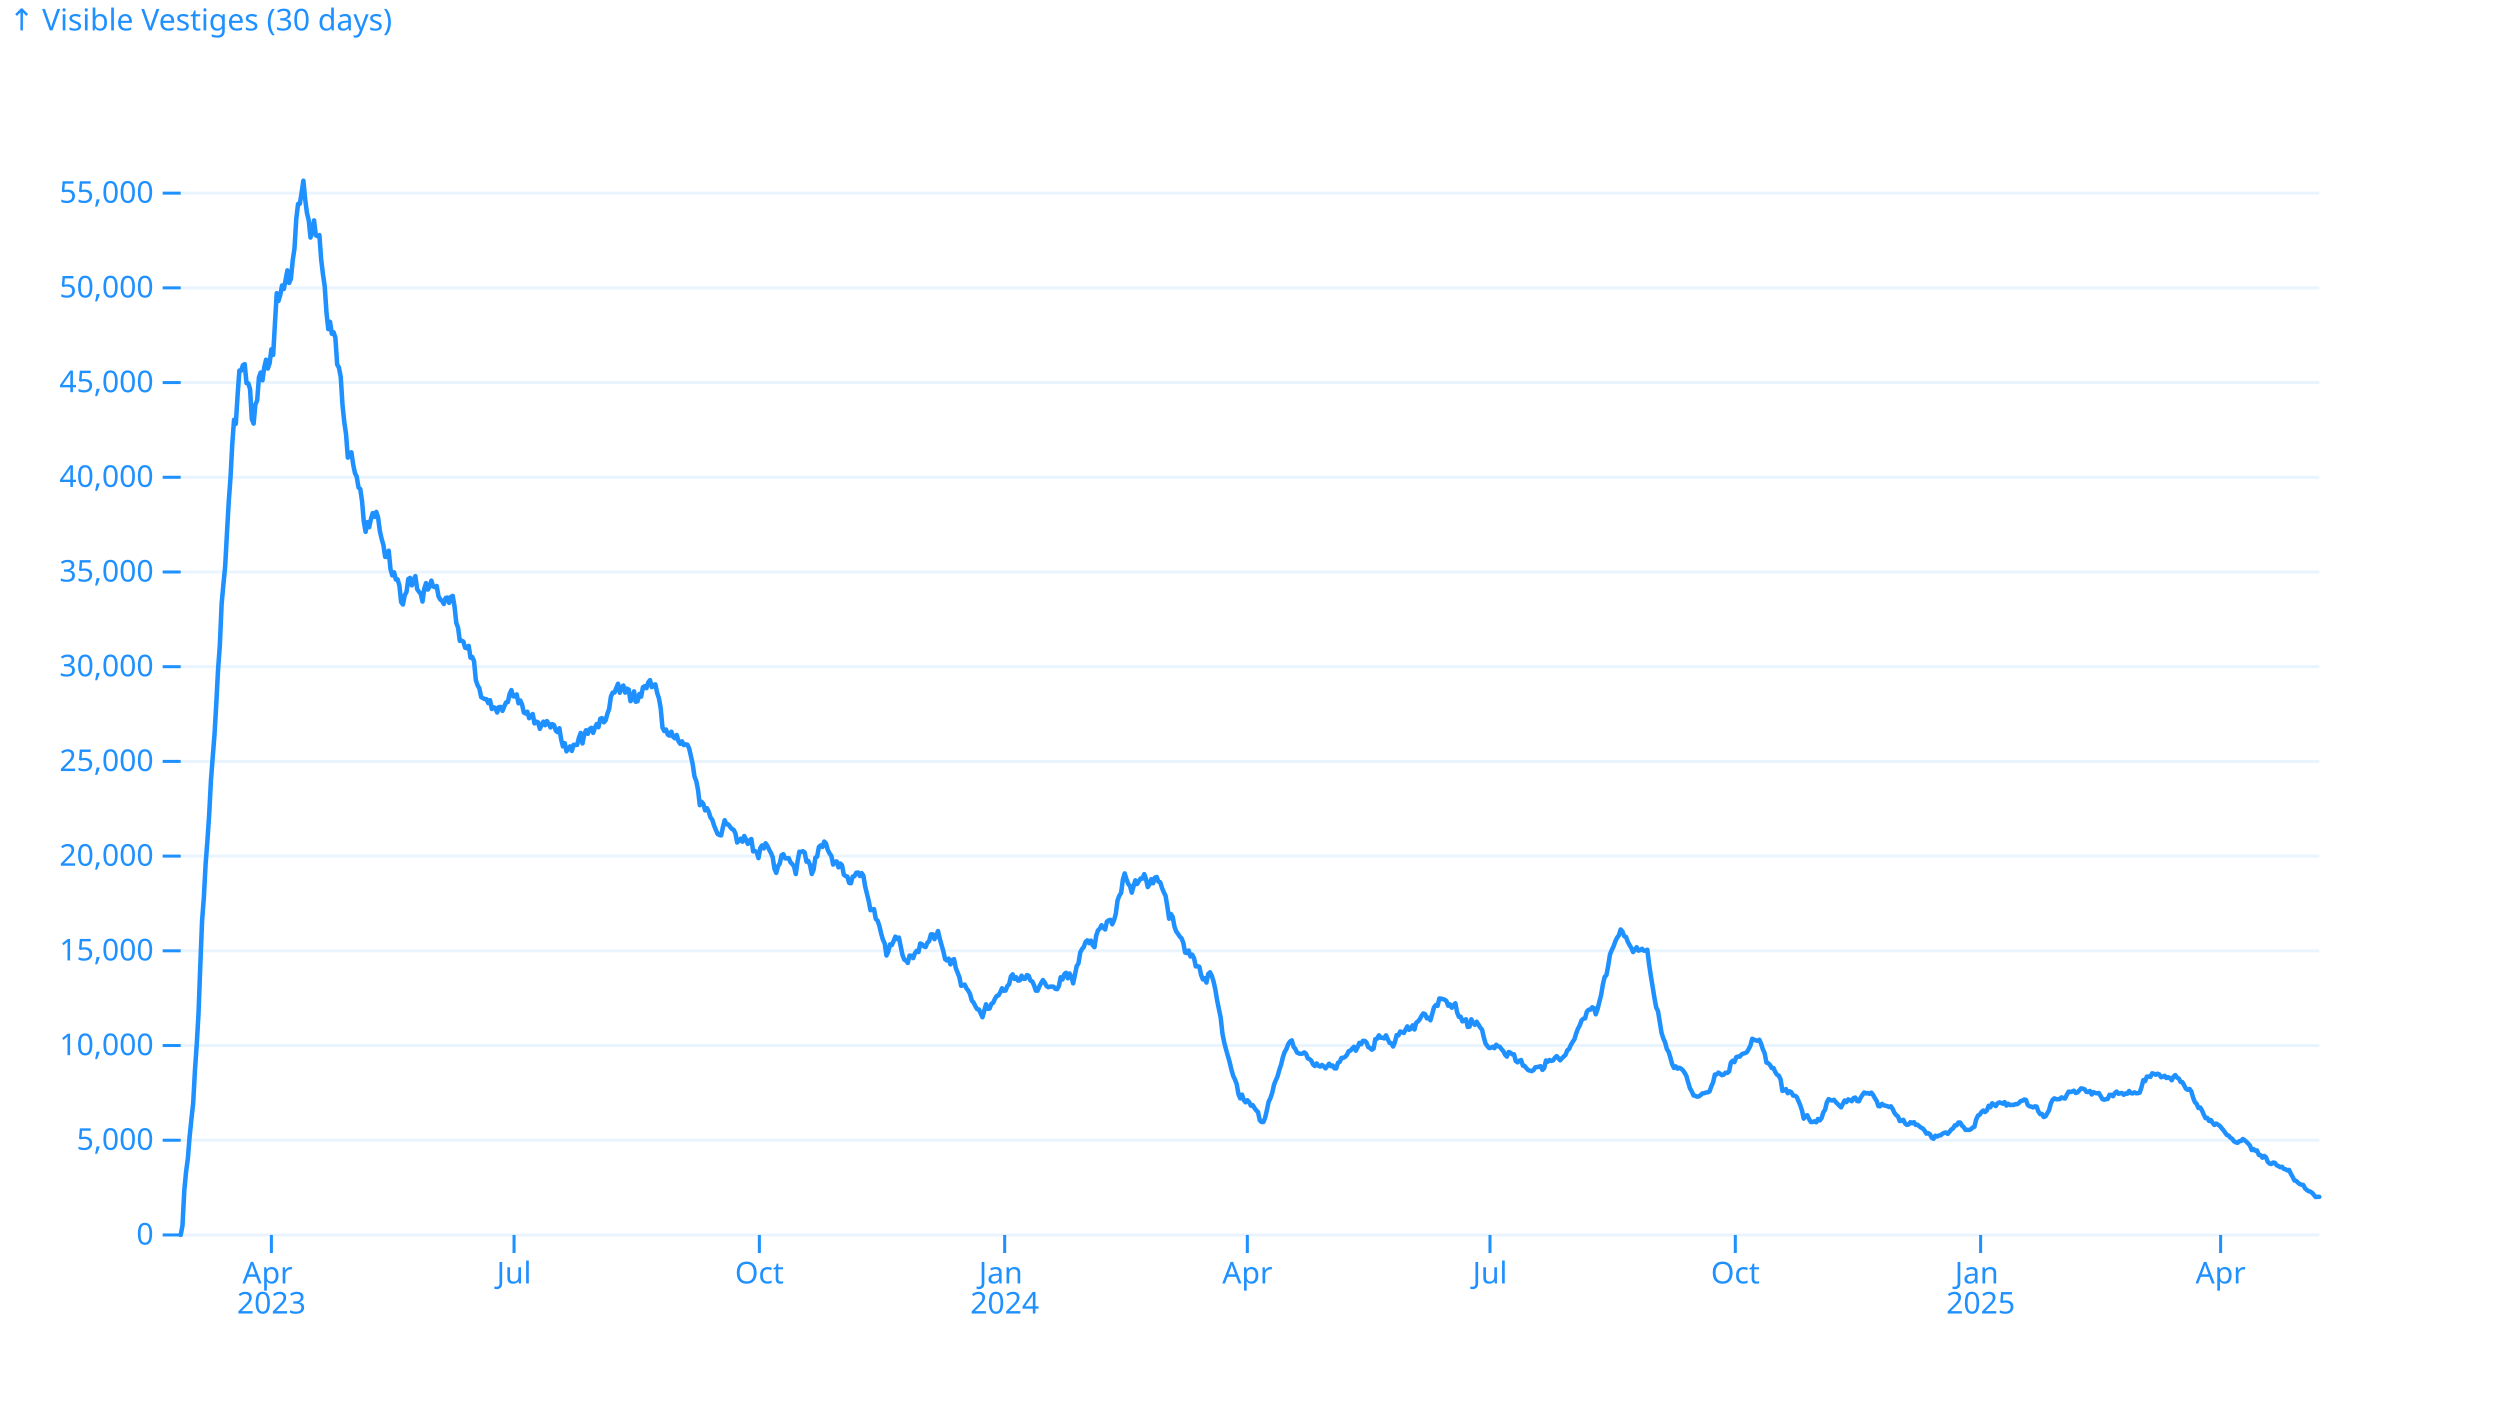
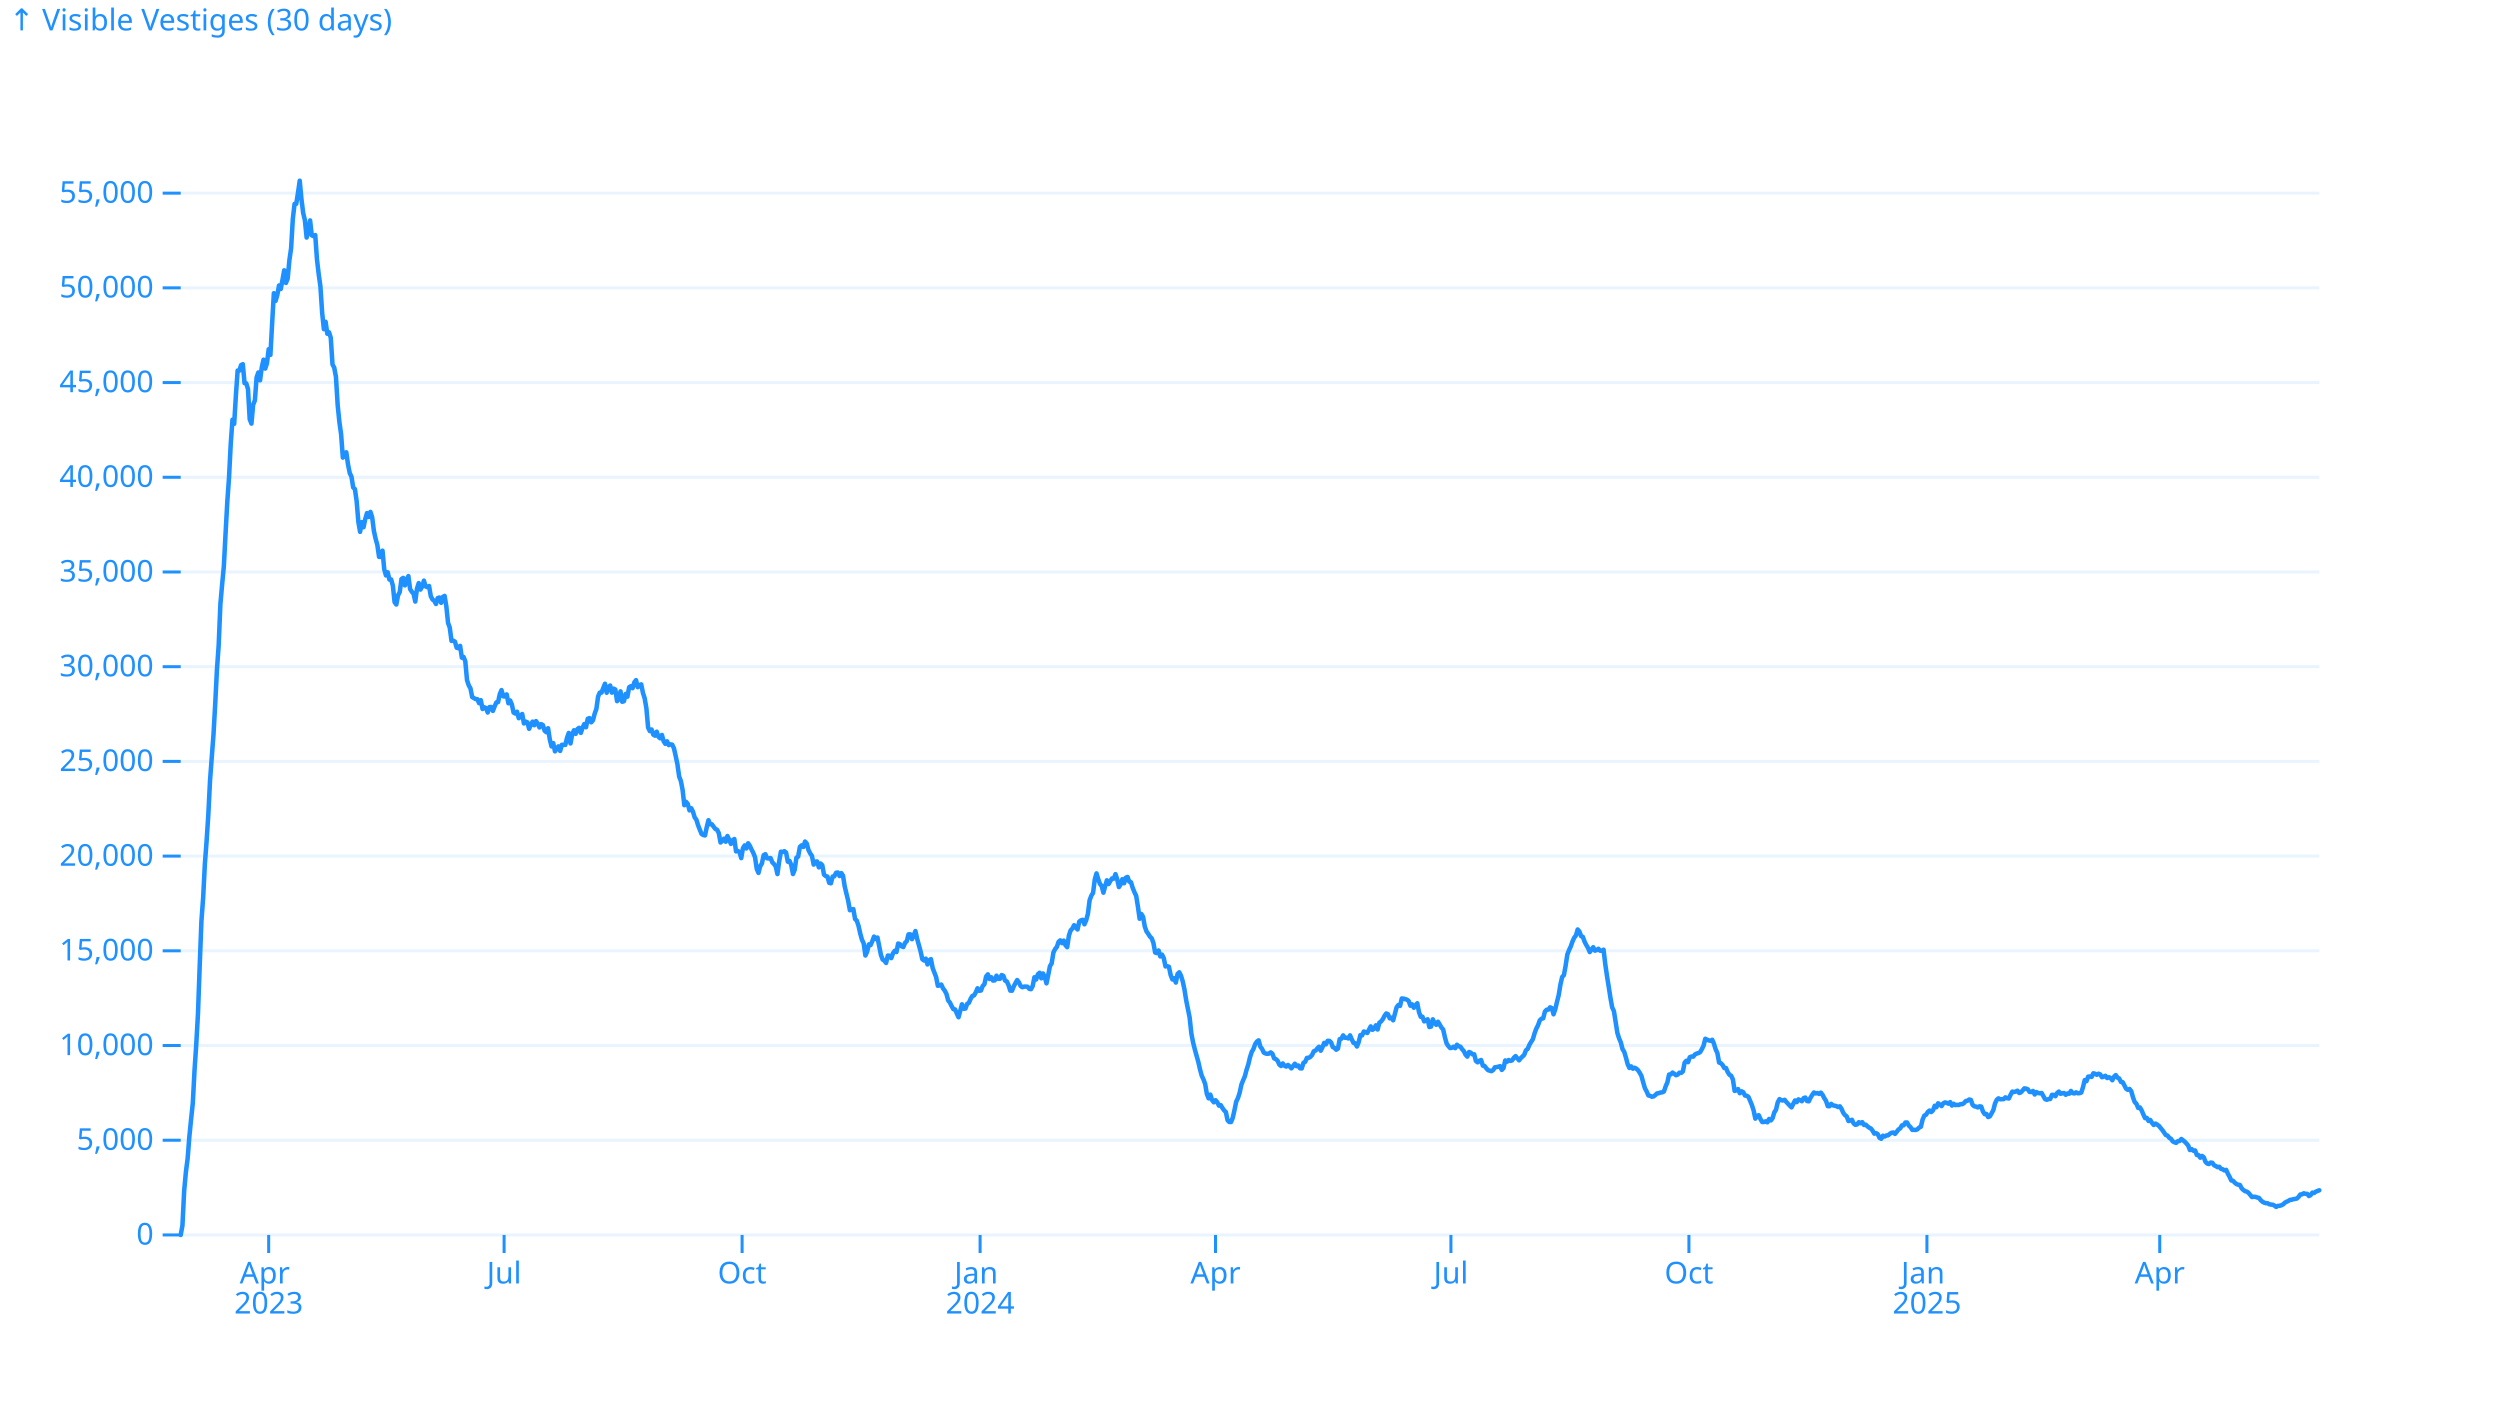
<svg xmlns="http://www.w3.org/2000/svg" class="plot-d6a7b5" fill="currentColor" font-family="system-ui, sans-serif" font-size="10" text-anchor="middle" width="830" height="470" viewBox="0 0 830 470" color="#1e90ff">
  <style>:where(.plot-d6a7b5){--plot-background: white;display:block;height:intrinsic;max-width:100%}:where(.plot-d6a7b5 text),:where(.plot-d6a7b5 tspan){white-space:pre}</style>
  <g aria-label="y-grid" stroke="currentColor" stroke-opacity=".1">
    <line x1="60" x2="770" y1="410" y2="410" />
    <line x1="60" x2="770" y1="378.557" y2="378.557" />
    <line x1="60" x2="770" y1="347.114" y2="347.114" />
    <line x1="60" x2="770" y1="315.671" y2="315.671" />
    <line x1="60" x2="770" y1="284.227" y2="284.227" />
    <line x1="60" x2="770" y1="252.784" y2="252.784" />
    <line x1="60" x2="770" y1="221.341" y2="221.341" />
    <line x1="60" x2="770" y1="189.898" y2="189.898" />
    <line x1="60" x2="770" y1="158.455" y2="158.455" />
    <line x1="60" x2="770" y1="127.012" y2="127.012" />
    <line x1="60" x2="770" y1="95.568" y2="95.568" />
    <line x1="60" x2="770" y1="64.125" y2="64.125" />
  </g>
  <g aria-label="y-axis tick" fill="none" stroke="currentColor">
    <path transform="translate(60,410)" d="M0,0L-6,0" />
    <path transform="translate(60,378.5568)" d="M0,0L-6,0" />
    <path transform="translate(60,347.1137)" d="M0,0L-6,0" />
    <path transform="translate(60,315.6705)" d="M0,0L-6,0" />
    <path transform="translate(60,284.2274)" d="M0,0L-6,0" />
    <path transform="translate(60,252.7842)" d="M0,0L-6,0" />
    <path transform="translate(60,221.3411)" d="M0,0L-6,0" />
    <path transform="translate(60,189.8979)" d="M0,0L-6,0" />
    <path transform="translate(60,158.4548)" d="M0,0L-6,0" />
    <path transform="translate(60,127.0116)" d="M0,0L-6,0" />
    <path transform="translate(60,95.56849)" d="M0,0L-6,0" />
    <path transform="translate(60,64.12534)" d="M0,0L-6,0" />
  </g>
  <g aria-label="y-axis tick label" text-anchor="end" font-variant="tabular-nums">
    <text y=".32em" transform="translate(-9,0) translate(60,410)">0</text>
    <text y=".32em" transform="translate(-9,0) translate(60,378.5568)">5,000</text>
    <text y=".32em" transform="translate(-9,0) translate(60,347.1137)">10,000</text>
    <text y=".32em" transform="translate(-9,0) translate(60,315.6705)">15,000</text>
    <text y=".32em" transform="translate(-9,0) translate(60,284.2274)">20,000</text>
    <text y=".32em" transform="translate(-9,0) translate(60,252.7842)">25,000</text>
    <text y=".32em" transform="translate(-9,0) translate(60,221.3411)">30,000</text>
    <text y=".32em" transform="translate(-9,0) translate(60,189.8979)">35,000</text>
    <text y=".32em" transform="translate(-9,0) translate(60,158.4548)">40,000</text>
    <text y=".32em" transform="translate(-9,0) translate(60,127.0116)">45,000</text>
    <text y=".32em" transform="translate(-9,0) translate(60,95.56849)">50,000</text>
    <text y=".32em" transform="translate(-9,0) translate(60,64.12534)">55,000</text>
  </g>
  <g aria-label="y-axis label" text-anchor="start">
    <text y=".71em" transform="translate(-57,-57) translate(60,60)">↑ Visible Vestiges (30 days)</text>
  </g>
  <g aria-label="x-axis tick" fill="none" stroke="currentColor">
-     <path transform="translate(90.09975,410)" d="M0,0L0,6" />
-     <path transform="translate(170.6608,410)" d="M0,0L0,6" />
-     <path transform="translate(252.1072,410)" d="M0,0L0,6" />
-     <path transform="translate(333.5536,410)" d="M0,0L0,6" />
-     <path transform="translate(414.1147,410)" d="M0,0L0,6" />
-     <path transform="translate(494.6758,410)" d="M0,0L0,6" />
-     <path transform="translate(576.1222,410)" d="M0,0L0,6" />
-     <path transform="translate(657.5686,410)" d="M0,0L0,6" />
-     <path transform="translate(737.2444,410)" d="M0,0L0,6" />
+     <path transform="translate(89.20161,410)" d="M0,0L0,6" />
+     <path transform="translate(167.3589,410)" d="M0,0L0,6" />
+     <path transform="translate(246.375,410)" d="M0,0L0,6" />
+     <path transform="translate(325.3911,410)" d="M0,0L0,6" />
+     <path transform="translate(403.5484,410)" d="M0,0L0,6" />
+     <path transform="translate(481.7056,410)" d="M0,0L0,6" />
+     <path transform="translate(560.7218,410)" d="M0,0L0,6" />
+     <path transform="translate(639.7379,410)" d="M0,0L0,6" />
+     <path transform="translate(717.0363,410)" d="M0,0L0,6" />
  </g>
  <g aria-label="x-axis tick label" font-variant="tabular-nums">
-     <text transform="translate(0,9) translate(90.09975,410)">
+     <text transform="translate(0,9) translate(89.20161,410)">
      <tspan x="0" y=".71em">Apr</tspan>
      <tspan x="0" dy="1em">2023</tspan>
    </text>
-     <text y=".71em" transform="translate(0,9) translate(170.6608,410)">Jul</text>
-     <text y=".71em" transform="translate(0,9) translate(252.1072,410)">Oct</text>
-     <text transform="translate(0,9) translate(333.5536,410)">
+     <text y=".71em" transform="translate(0,9) translate(167.3589,410)">Jul</text>
+     <text y=".71em" transform="translate(0,9) translate(246.375,410)">Oct</text>
+     <text transform="translate(0,9) translate(325.3911,410)">
      <tspan x="0" y=".71em">Jan</tspan>
      <tspan x="0" dy="1em">2024</tspan>
    </text>
-     <text y=".71em" transform="translate(0,9) translate(414.1147,410)">Apr</text>
-     <text y=".71em" transform="translate(0,9) translate(494.6758,410)">Jul</text>
-     <text y=".71em" transform="translate(0,9) translate(576.1222,410)">Oct</text>
-     <text transform="translate(0,9) translate(657.5686,410)">
+     <text y=".71em" transform="translate(0,9) translate(403.5484,410)">Apr</text>
+     <text y=".71em" transform="translate(0,9) translate(481.7056,410)">Jul</text>
+     <text y=".71em" transform="translate(0,9) translate(560.7218,410)">Oct</text>
+     <text transform="translate(0,9) translate(639.7379,410)">
      <tspan x="0" y=".71em">Jan</tspan>
      <tspan x="0" dy="1em">2025</tspan>
    </text>
-     <text y=".71em" transform="translate(0,9) translate(737.2444,410)">Apr</text>
+     <text y=".71em" transform="translate(0,9) translate(717.0363,410)">Apr</text>
  </g>
  <g aria-label="line" fill="none" stroke="currentColor" stroke-width="1.5" stroke-linejoin="round" stroke-linecap="round">
-     <path d="M60,410L60.59,406.843L61.18,395.297L61.771,389.071L62.361,384.657L62.951,377.375L63.541,371.639L64.131,366.263L64.722,355.383L65.312,346.774L65.902,336.555L66.492,320.727L67.082,305.804L67.672,298.056L68.263,286.843L68.853,279.228L69.443,270.499L70.033,259.085L70.623,251.401L71.214,243.867L71.804,233.642L72.394,222.303L72.984,214.273L73.574,200.57L74.165,194.08L74.755,188.024L75.345,177.101L75.935,166.643L76.525,158.593L77.116,147.374L77.706,139.344L78.296,140.702L78.886,131.137L79.476,123.025L80.067,123.05L80.657,121.226L81.247,120.912L81.837,127.194L82.427,127.276L83.017,129.156L83.608,139.168L84.198,140.639L84.788,134.325L85.378,132.936L85.968,125.282L86.559,123.66L87.149,126.257L87.739,121.93L88.329,119.415L88.919,122.364L89.51,120.597L90.1,115.956L90.69,117.837L91.28,107.379L91.87,97.342L92.461,99.895L93.051,97.933L93.641,94.776L94.231,95.952L94.821,92.921L95.411,89.752L96.002,93.94L96.592,92.519L97.182,86.406L97.772,82.45L98.362,72.653L98.953,67.722L99.543,67.653L100.133,64L100.723,60L101.313,66.113L101.904,70.716L102.494,73.112L103.084,78.866L103.674,76.734L104.264,73.181L104.855,78.143L105.445,78.407L106.035,78.042L106.625,86.123L107.215,91.016L107.805,95.097L108.396,103.825L108.986,109.278L109.576,106.831L110.166,110.806L110.756,110.315L111.347,112.145L111.937,121L112.527,122.037L113.117,125.125L113.707,134.464L114.298,140.117L114.888,144.192L115.478,151.933L116.068,150.82L116.658,150.16L117.249,154.179L117.839,157.065L118.429,158.254L119.019,161.825L119.609,162.373L120.2,166.385L120.79,173.277L121.38,176.572L121.97,173.334L122.56,175.05L123.15,172.315L123.741,170.347L124.331,171.629L124.921,169.957L125.511,171.736L126.101,176.245L126.692,178.874L127.282,180.918L127.872,184.88L128.462,184.898L129.052,182.823L129.643,188.98L130.233,191.036L130.823,190.005L131.413,192.407L132.003,192.363L132.594,194.413L133.184,199.916L133.774,200.696L134.364,197.652L134.954,196.545L135.544,192.237L136.135,191.866L136.725,194.35L137.315,192.445L137.905,191.269L138.495,195.589L139.086,196.451L139.676,197.117L140.266,199.714L140.856,195.413L141.446,193.596L142.037,195.74L142.627,194.753L143.217,192.778L143.807,194.69L144.397,194.948L144.988,194.558L145.578,197.96L146.168,199.035L146.758,199.457L147.348,200.519L147.938,198.557L148.529,198.381L149.119,200.142L149.709,198.174L150.299,197.834L150.889,201.249L151.48,206.789L152.07,208.374L152.66,212.77L153.25,212.701L153.84,213.015L154.431,215.04L155.021,215.216L155.611,214.43L156.201,218.348L156.791,218.109L157.382,219.53L157.972,225.806L158.562,227.529L159.152,228.535L159.742,231.434L160.333,231.761L160.923,232.101L161.513,232.126L162.103,233.453L162.693,232.459L163.283,235.384L163.874,234.818L164.464,235.069L165.054,236.547L165.644,234.755L166.234,234.711L166.825,236.025L167.415,234.516L168.005,233.214L168.595,233.107L169.185,230.453L169.776,229.114L170.366,231.177L170.956,231.227L171.546,230.541L172.136,233.484L172.727,232.56L173.317,233.893L173.907,236.572L174.497,236.899L175.087,236.295L175.677,238.44L176.268,237.673L176.858,237.05L177.448,240.169L178.038,239.566L178.628,239.805L179.219,241.974L179.809,240.666L180.399,239.591L180.989,240.767L181.579,239.402L182.17,240.238L182.76,241.515L183.35,240.408L183.94,240.742L184.53,242.609L185.121,243.1L185.711,241.779L186.301,245.483L186.891,247.816L187.481,246.722L188.071,249.451L188.662,248.527L189.252,247.797L189.842,249.313L190.432,247.275L191.022,247.288L191.613,247.307L192.203,244.93L192.793,243.345L193.383,246.823L193.973,243.798L194.564,242.446L195.154,243.641L195.744,242.056L196.334,241.641L196.924,243.32L197.515,241.59L198.105,240.389L198.695,241.433L199.285,238.635L199.875,238.415L200.466,239.805L201.056,239.176L201.646,236.975L202.236,235.365L202.826,231.258L203.416,229.938L204.007,229.938L204.597,228.435L205.187,227.001L205.777,229.994L206.367,228.139L206.958,227.592L207.548,229.957L208.138,228.63L208.728,228.925L209.318,232.78L209.909,232.176L210.499,229.529L211.089,232.988L211.679,232.793L212.269,230.378L212.86,231.296L213.45,228.177L214.04,227.812L214.63,228.472L215.22,226.542L215.81,225.806L216.401,228.139L216.991,227.454L217.581,227.215L218.171,230.032L218.761,231.818L219.352,235.126L219.942,241.546L220.532,242.71L221.122,242.194L221.712,243.892L222.303,244.244L222.893,242.917L223.483,244.634L224.073,245.118L224.663,244.005L225.254,246.087L225.844,246.961L226.434,246.118L227.024,247.37L227.614,247.118L228.204,247.231L228.795,248.464L229.385,251.011L229.975,253.734L230.565,257.796L231.155,259.299L231.746,262.268L232.336,267.324L232.926,266.204L233.516,266.89L234.106,269.047L234.697,268.323L235.287,269.455L235.877,271.38L236.467,272.153L237.057,274.027L237.648,275.48L238.238,276.876L238.828,277.234L239.418,277.354L240.008,274.631L240.599,272.317L241.189,273.662L241.779,273.681L242.369,274.474L242.959,275.216L243.549,275.48L244.14,276.624L244.73,279.706L245.32,279.14L245.91,278.436L246.5,279.448L247.091,277.555L247.681,278.75L248.271,280.165L248.861,278.958L249.451,278.555L250.042,282.662L250.632,282.504L251.222,282.9L251.812,284.894L252.402,281.574L252.993,280.674L253.583,281.687L254.173,279.97L254.763,280.813L255.353,282.07L255.943,283.177L256.534,284.592L257.124,288.466L257.714,289.805L258.304,287.598L258.894,286.649L259.485,283.919L260.075,283.599L260.665,284.951L261.255,285.007L261.845,284.881L262.436,286.271L263.026,286.869L263.616,287.661L264.206,290.183L264.796,285.982L265.387,282.768L265.977,282.85L266.567,282.599L267.157,283.039L267.747,286.076L268.337,285.812L268.928,287.202L269.518,290.17L270.108,288.749L270.698,284.756L271.288,284.397L271.879,281.165L272.469,280.655L273.059,281.196L273.649,279.398L274.239,280.064L274.83,282.215L275.42,283.334L276.01,284.158L276.6,287.045L277.19,286.089L277.781,286.007L278.371,287.963L278.961,286.68L279.551,287.252L280.141,290.384L280.732,290.849L281.322,291.038L281.912,293.107L282.502,293.245L283.092,291.019L283.682,290.906L284.273,289.755L284.863,289.661L285.453,290.843L286.043,289.868L286.633,290.692L287.224,294.295L287.814,296.691L288.404,299.05L288.994,302.188L289.584,301.955L290.175,301.817L290.765,305.099L291.355,305.653L291.945,307.376L292.535,309.916L293.126,311.985L293.716,313.205L294.306,317.224L294.896,315.954L295.486,313.539L296.076,313.778L296.667,312.463L297.257,310.954L297.847,311.753L298.437,311.269L299.027,314.142L299.618,317.041L300.208,318.576L300.798,318.941L301.388,319.695L301.978,317.243L302.569,317.318L303.159,318.098L303.749,316.488L304.339,315.664L304.929,316.079L305.52,313.243L306.11,313.47L306.7,314.199L307.29,314.413L307.88,313.004L308.47,312.457L309.061,310.212L309.651,310.193L310.241,311.803L310.831,310.52L311.421,309.112L312.012,311.696L312.602,313.759L313.192,315.853L313.782,318.456L314.372,318.89L314.963,318.261L315.553,320.192L316.143,318.777L316.733,318.431L317.323,321.399L317.914,322.89L318.504,324.393L319.094,327.286L319.684,327.141L320.274,326.877L320.865,328.147L321.455,328.896L322.045,329.996L322.635,332.159L323.225,332.857L323.815,334.04L324.406,335.04L324.996,335.14L325.586,336.486L326.176,337.725L326.766,335.574L327.357,333.423L327.947,334.914L328.537,334.838L329.127,333.285L329.717,332.939L330.308,331.612L330.898,330.663L331.488,330.468L332.078,329.462L332.668,328.103L333.259,328.946L333.849,328.858L334.439,327.355L335.029,326.764L335.619,324.185L336.209,323.487L336.8,325.028L337.39,324.443L337.98,325.556L338.57,325.475L339.16,323.928L339.751,324.953L340.341,324.971L340.931,323.72L341.521,323.978L342.111,325.563L342.702,325.833L343.292,327.078L343.882,328.889L344.472,328.921L345.062,327.499L345.653,326.393L346.243,325.374L346.833,326.141L347.423,327.361L348.013,327.757L348.603,327.562L349.194,327.537L349.784,327.606L350.374,328.286L350.964,328.411L351.554,327.361L352.145,324.449L352.735,325.204L353.325,323.462L353.915,322.959L354.505,324.795L355.096,323.198L355.686,324.374L356.276,326.468L356.866,323.689L357.456,320.764L358.047,319.865L358.637,316.243L359.227,315.086L359.817,314.4L360.407,312.677L360.998,312.206L361.588,313.124L362.178,312.287L362.768,313.809L363.358,314.463L363.948,310.577L364.539,308.891L365.129,308.3L365.719,307.168L366.309,307.948L366.899,308.583L367.49,305.967L368.08,305.552L368.67,305.376L369.26,306.866L369.85,305.54L370.441,303.401L371.031,298.892L371.621,297.358L372.211,296.446L372.801,291.975L373.392,289.969L373.982,291.893L374.572,293.447L375.162,294.151L375.752,296.371L376.342,294.22L376.933,292.264L377.523,293.497L378.113,292.503L378.703,291.635L379.293,291.717L379.884,290.214L380.474,291.918L381.064,294.503L381.654,293.579L382.244,291.874L382.835,293.239L383.425,291.384L384.015,291.151L384.605,292.692L385.195,292.918L385.786,294.811L386.376,296.214L386.966,297.408L387.556,300.949L388.146,305.024L388.736,303.445L389.327,304.401L389.917,307.615L390.507,309.244L391.097,310.03L391.687,310.96L392.278,311.501L392.868,313.092L393.458,316.237L394.048,316.425L394.638,315.57L395.229,317.538L395.819,316.947L396.409,318.111L396.999,320.846L397.589,320.771L398.18,320.984L398.77,323.72L399.36,325.179L399.95,324.764L400.54,326.21L401.131,323.349L401.721,322.802L402.311,323.965L402.901,325.846L403.491,328.525L404.081,332.122L404.672,334.97L405.262,337.832L405.852,343.158L406.442,346.101L407.032,348.384L407.623,350.472L408.213,352.49L408.803,355.006L409.393,357.113L409.983,358.358L410.574,359.886L411.164,363.244L411.754,364.653L412.344,363.414L412.934,365.225L413.525,365.961L414.115,365.269L414.705,365.898L415.295,367.08L415.885,366.885L416.475,367.841L417.066,368.652L417.656,369.193L418.246,371.941L418.836,372.507L419.426,372.507L420.017,371.117L420.607,368.545L421.197,365.759L421.787,364.571L422.377,362.785L422.968,360.131L423.558,358.666L424.148,357.352L424.738,355.188L425.328,353.427L425.919,351.006L426.509,349.246L427.099,348.252L427.689,346.655L428.279,345.806L428.869,345.391L429.46,347.504L430.05,348.252L430.64,349.459L431.23,349.755L431.82,349.868L432.411,349.793L433.001,349.396L433.591,349.837L434.181,351.384L434.771,351.623L435.362,352.163L435.952,353.446L436.542,353.905L437.132,353.056L437.722,353.843L438.313,354.094L438.903,353.566L439.493,354.05L440.083,354.698L440.673,353.937L441.264,353.151L441.854,353.975L442.444,353.736L443.034,354.679L443.624,354.717L444.214,352.855L444.805,352.522L445.395,351.22L445.985,351.22L446.575,350.881L447.165,350.239L447.756,349.007L448.346,348.812L448.936,348.101L449.526,347.522L450.116,348.843L450.707,347.705L451.297,346.246L451.887,346.711L452.477,345.56L453.067,345.567L453.658,346.07L454.248,347.617L454.838,347.906L455.428,348.51L456.018,348.132L456.608,345.001L457.199,344.844L457.789,343.743L458.379,344.529L458.969,344.535L459.559,344.755L460.15,343.737L460.74,345.057L461.33,346.227L461.92,346.372L462.51,347.441L463.101,346.019L463.691,343.655L464.281,343.756L464.871,342.46L465.461,342.668L466.052,342.951L466.642,341.85L467.232,340.756L467.822,341.9L468.412,341.517L469.002,340.404L469.593,341.794L470.183,339.548L470.773,339.115L471.363,338.385L471.953,337.266L472.544,336.467L473.134,336.719L473.724,338.09L474.314,337.882L474.904,338.737L475.495,336.605L476.085,334.442L476.675,333.681L477.265,333.952L477.855,331.505L478.446,331.537L479.036,331.719L479.626,331.883L480.216,332.329L480.806,333.901L481.397,333.449L481.987,334.568L482.577,333.706L483.167,333.084L483.757,336.065L484.347,337.586L484.938,337.549L485.528,339.102L486.118,338.75L486.708,338.398L487.298,340.97L487.889,340.825L488.479,338.417L489.069,339.63L489.659,340.24L490.249,339.215L490.84,340.14L491.43,341.139L492.02,341.781L492.61,344.334L493.2,346.441L493.791,347.277L494.381,347.938L494.971,347.887L495.561,347.516L496.151,347.982L496.741,346.856L497.332,347.378L497.922,347.504L498.512,348.34L499.102,348.975L499.692,350.17L500.283,350.793L500.873,349.264L501.463,349.497L502.053,350.032L502.643,350.032L503.234,352.258L503.824,352.692L504.414,352.163L505.004,351.931L505.594,353.786L506.185,353.912L506.775,354.654L507.365,355.283L507.955,355.459L508.545,355.622L509.135,355.251L509.726,354.333L510.316,354.283L510.906,354.138L511.496,353.975L512.086,355.213L512.677,354.591L513.267,352.069L513.857,352.503L514.447,351.918L515.037,352.226L515.628,352.038L516.218,351.164L516.808,350.635L517.398,351.365L517.988,352.031L518.579,351.302L519.169,350.761L519.759,350.201L520.349,348.68L520.939,348.258L521.53,346.894L522.12,345.913L522.71,345.032L523.3,343.045L523.89,341.511L524.48,340.404L525.071,338.781L525.661,338.215L526.251,338.083L526.841,335.844L527.431,335.241L528.022,335.178L528.612,334.43L529.202,334.7L529.792,336.744L530.382,335.071L530.973,332.618L531.563,330.361L532.153,326.864L532.743,324.349L533.333,323.751L533.924,320.639L534.514,316.884L535.104,315.425L535.694,314.205L536.284,312.545L536.874,311.306L537.465,310.558L538.055,308.583L538.645,309.275L539.235,310.809L539.825,311.048L540.416,312.639L541.006,313.753L541.596,314.727L542.186,316.086L542.776,315.268L543.367,314.476L543.957,315.62L544.547,315.425L545.137,314.991L545.727,315.62L546.318,315.639L546.908,315.3L547.498,320.142L548.088,324.041L548.678,327.613L549.268,331.298L549.859,334.461L550.449,335.681L551.039,339.278L551.629,342.907L552.219,344.73L552.81,346.057L553.4,348.321L553.99,349.22L554.58,351.17L555.17,353.346L555.761,354.566L556.351,354.037L556.941,354.798L557.531,354.509L558.121,354.792L558.712,355.314L559.302,356.188L559.892,357.251L560.482,359.402L561.072,361.313L561.663,362.364L562.253,363.678L562.843,363.829L563.433,364.106L564.023,364.011L564.613,363.571L565.204,363.005L565.794,362.948L566.384,362.716L566.974,362.659L567.564,362.37L568.155,360.691L568.745,359.364L569.335,356.748L569.925,356.698L570.515,356.1L571.106,356.49L571.696,356.974L572.286,356.767L572.876,356.132L573.466,356.207L574.057,355.704L574.647,352.799L575.237,352.17L575.827,352.635L576.417,350.994L577.007,350.761L577.598,350.811L578.188,350.069L578.778,349.786L579.368,349.623L579.958,349.321L580.549,348.315L581.139,347.139L581.729,344.875L582.319,345.158L582.909,345.409L583.5,345.548L584.09,345.202L584.68,346.504L585.27,348.39L585.86,349.629L586.451,352.767L587.041,352.968L587.631,353.56L588.221,354.585L588.811,354.585L589.401,355.943L589.992,356.823L590.582,357.138L591.172,358.402L591.762,362.181L592.352,362.005L592.943,361.571L593.533,362.942L594.123,362.313L594.713,362.603L595.303,363.716L595.894,363.785L596.484,364.156L597.074,365.489L597.664,366.873L598.254,368.659L598.845,371.382L599.435,370.463L600.025,370.268L600.615,371.545L601.205,372.507L601.796,372.507L602.386,372.275L602.976,372.608L603.566,371.495L604.156,371.985L604.746,371.243L605.337,369.319L605.927,368.426L606.517,365.973L607.107,364.911L607.697,365.25L608.288,365.37L608.878,365.137L609.468,365.873L610.058,366.476L610.648,367.074L611.239,367.64L611.829,366.476L612.419,365.357L613.009,365.904L613.599,364.992L614.19,365.244L614.78,365.602L615.37,364.584L615.96,364.389L616.55,365.539L617.14,365.634L617.731,364.439L618.321,363.496L618.911,362.703L619.501,363.018L620.091,362.892L620.682,363.175L621.272,362.754L621.862,363.496L622.452,364.602L623.042,365.489L623.633,367.237L624.223,367.269L624.813,366.483L625.403,366.986L625.993,367.086L626.584,367.244L627.174,367.539L627.764,367.3L628.354,368.155L628.944,369.47L629.534,370.224L630.125,370.652L630.715,372.18L631.305,372.061L631.895,371.771L632.485,372.979L633.076,373.45L633.666,373.312L634.256,372.57L634.846,372.922L635.436,372.551L636.027,373.488L636.617,373.394L637.207,373.928L637.797,374.387L638.387,374.658L638.978,375.394L639.568,376.375L640.158,376.199L640.748,376.544L641.338,377.746L641.929,378.073L642.519,377.06L643.109,377.331L643.699,376.972L644.289,376.922L644.879,376.419L645.47,376.085L646.06,375.979L646.65,376.45L647.24,375.74L647.83,374.991L648.421,374.626L649.011,373.627L649.601,373.595L650.191,372.671L650.781,372.671L651.372,373.702L651.962,374.224L652.552,375.117L653.142,375.092L653.732,375.167L654.323,374.922L654.913,374.356L655.503,374.079L656.093,371.677L656.683,370.375L657.273,370.099L657.864,369.181L658.454,368.703L659.044,369.199L659.634,368.652L660.224,367.124L660.815,367.596L661.405,366.288L661.995,366.709L662.585,367.218L663.175,366.288L663.766,365.998L664.356,366.156L664.946,366.42L665.536,365.904L666.126,367.049L666.717,366.458L667.307,366.885L667.897,366.803L668.487,366.866L669.077,366.564L669.667,366.59L670.258,366.219L670.848,365.565L671.438,365.439L672.028,365.036L672.618,365.181L673.209,366.841L673.799,367.3L674.389,367.388L674.979,367.671L675.569,367.3L676.16,367.388L676.75,369.036L677.34,369.904L677.93,369.828L678.52,370.86L679.111,370.614L679.701,369.602L680.291,368.558L680.881,366.319L681.471,365.124L682.062,364.653L682.652,364.967L683.242,364.923L683.832,364.911L684.422,364.319L685.012,364.602L685.603,364.697L686.193,363.47L686.783,362.42L687.373,362.533L687.963,362.395L688.554,362.118L689.144,362.873L689.734,362.672L690.324,362.024L690.914,361.339L691.505,361.433L692.095,361.653L692.685,362.508L693.275,362.546L693.865,362.206L694.456,363.37L695.046,362.577L695.636,362.892L696.226,362.986L696.816,362.873L697.406,363.873L697.997,364.898L698.587,365.118L699.177,364.904L699.767,364.854L700.357,363.489L700.948,363.489L701.538,363.942L702.128,362.879L702.718,362.408L703.308,363.143L703.899,362.961L704.489,362.886L705.079,363.47L705.669,363.03L706.259,363.118L706.85,362.206L707.44,362.898L708.03,363.03L708.62,362.653L709.21,362.98L709.8,362.93L710.391,362.728L710.981,360.93L711.571,358.59L712.161,358.955L712.751,357.446L713.342,357.408L713.932,357.521L714.522,356.333L715.112,356.49L715.702,356.823L716.293,356.477L716.883,356.716L717.473,357.635L718.063,357.458L718.653,357.163L719.244,357.911L719.834,357.622L720.424,357.936L721.014,358.641L721.604,357.452L722.195,356.93L722.785,357.792L723.375,358.062L723.965,359.2L724.555,359.288L725.145,360.351L725.736,361.471L726.326,361.829L726.916,361.534L727.506,362.307L728.096,364.357L728.687,365.892L729.277,366.47L729.867,367.841L730.457,367.678L731.047,368.646L731.638,370.011L732.228,371.218L732.818,371.149L733.408,372.155L733.998,371.834L734.589,372.784L735.179,373.488L735.769,373.023L736.359,373.369L736.949,373.777L737.539,374.501L738.13,375.174L738.72,375.985L739.31,376.809L739.9,377.004L740.49,377.733L741.081,378.085L741.671,378.922L742.261,379.236L742.851,379.431L743.441,378.871L744.032,378.808L744.622,378.148L745.212,378.576L745.802,379.054L746.392,379.657L746.983,380.33L747.573,381.814L748.163,381.494L748.753,382.047L749.343,381.946L749.933,383.443L750.524,383.512L751.114,384.355L751.704,383.77L752.294,384.179L752.884,385.701L753.475,386.292L754.065,386.455L754.655,385.965L755.245,386.059L755.835,386.87L756.426,387.128L757.016,387.506L757.606,387.367L758.196,388.046L758.786,388.204L759.377,388.581L759.967,388.399L760.557,389.669L761.147,390.713L761.737,391.92L762.328,392.04L762.918,392.643L763.508,393.121L764.098,393.323L764.688,393.417L765.278,394.524L765.869,395.077L766.459,395.467L767.049,395.624L767.639,396.027L768.229,396.731L768.82,397.423L769.41,397.322L770,397.366" />
+     <path d="M60,410L60.573,406.843L61.145,395.297L61.718,389.071L62.29,384.657L62.863,377.375L63.435,371.639L64.008,366.263L64.581,355.383L65.153,346.774L65.726,336.555L66.298,320.727L66.871,305.804L67.444,298.056L68.016,286.843L68.589,279.228L69.161,270.499L69.734,259.085L70.306,251.401L70.879,243.867L71.452,233.642L72.024,222.303L72.597,214.273L73.169,200.57L73.742,194.08L74.315,188.024L74.887,177.101L75.46,166.643L76.032,158.593L76.605,147.374L77.177,139.344L77.75,140.702L78.323,131.137L78.895,123.025L79.468,123.05L80.04,121.226L80.613,120.912L81.185,127.194L81.758,127.276L82.331,129.156L82.903,139.168L83.476,140.639L84.048,134.325L84.621,132.936L85.194,125.282L85.766,123.66L86.339,126.257L86.911,121.93L87.484,119.415L88.056,122.364L88.629,120.597L89.202,115.956L89.774,117.837L90.347,107.379L90.919,97.342L91.492,99.895L92.065,97.933L92.637,94.776L93.21,95.952L93.782,92.921L94.355,89.752L94.927,93.94L95.5,92.519L96.073,86.406L96.645,82.45L97.218,72.653L97.79,67.722L98.363,67.653L98.935,64L99.508,60L100.081,66.113L100.653,70.716L101.226,73.112L101.798,78.866L102.371,76.734L102.944,73.181L103.516,78.143L104.089,78.407L104.661,78.042L105.234,86.123L105.806,91.016L106.379,95.097L106.952,103.825L107.524,109.278L108.097,106.831L108.669,110.806L109.242,110.315L109.815,112.145L110.387,121L110.96,122.037L111.532,125.125L112.105,134.464L112.677,140.117L113.25,144.192L113.823,151.933L114.395,150.82L114.968,150.16L115.54,154.179L116.113,157.065L116.685,158.254L117.258,161.825L117.831,162.373L118.403,166.385L118.976,173.277L119.548,176.572L120.121,173.334L120.694,175.05L121.266,172.315L121.839,170.347L122.411,171.629L122.984,169.957L123.556,171.736L124.129,176.245L124.702,178.874L125.274,180.918L125.847,184.88L126.419,184.898L126.992,182.823L127.565,188.98L128.137,191.036L128.71,190.005L129.282,192.407L129.855,192.363L130.427,194.413L131,199.916L131.573,200.696L132.145,197.652L132.718,196.545L133.29,192.237L133.863,191.866L134.435,194.35L135.008,192.445L135.581,191.269L136.153,195.589L136.726,196.451L137.298,197.117L137.871,199.714L138.444,195.413L139.016,193.596L139.589,195.74L140.161,194.753L140.734,192.778L141.306,194.69L141.879,194.948L142.452,194.558L143.024,197.96L143.597,199.035L144.169,199.457L144.742,200.519L145.315,198.557L145.887,198.381L146.46,200.142L147.032,198.174L147.605,197.834L148.177,201.249L148.75,206.789L149.323,208.374L149.895,212.77L150.468,212.701L151.04,213.015L151.613,215.04L152.185,215.216L152.758,214.43L153.331,218.348L153.903,218.109L154.476,219.53L155.048,225.806L155.621,227.529L156.194,228.535L156.766,231.434L157.339,231.761L157.911,232.101L158.484,232.126L159.056,233.453L159.629,232.459L160.202,235.384L160.774,234.818L161.347,235.069L161.919,236.547L162.492,234.755L163.065,234.711L163.637,236.025L164.21,234.516L164.782,233.214L165.355,233.107L165.927,230.453L166.5,229.114L167.073,231.177L167.645,231.227L168.218,230.541L168.79,233.484L169.363,232.56L169.935,233.893L170.508,236.572L171.081,236.899L171.653,236.295L172.226,238.44L172.798,237.673L173.371,237.05L173.944,240.169L174.516,239.566L175.089,239.805L175.661,241.974L176.234,240.666L176.806,239.591L177.379,240.767L177.952,239.402L178.524,240.238L179.097,241.515L179.669,240.408L180.242,240.742L180.815,242.609L181.387,243.1L181.96,241.779L182.532,245.483L183.105,247.816L183.677,246.722L184.25,249.451L184.823,248.527L185.395,247.797L185.968,249.313L186.54,247.275L187.113,247.288L187.685,247.307L188.258,244.93L188.831,243.345L189.403,246.823L189.976,243.798L190.548,242.446L191.121,243.641L191.694,242.056L192.266,241.641L192.839,243.32L193.411,241.59L193.984,240.389L194.556,241.433L195.129,238.635L195.702,238.415L196.274,239.805L196.847,239.176L197.419,236.975L197.992,235.365L198.565,231.258L199.137,229.938L199.71,229.938L200.282,228.435L200.855,227.001L201.427,229.994L202,228.139L202.573,227.592L203.145,229.957L203.718,228.63L204.29,228.925L204.863,232.78L205.435,232.176L206.008,229.529L206.581,232.988L207.153,232.793L207.726,230.378L208.298,231.296L208.871,228.177L209.444,227.812L210.016,228.472L210.589,226.542L211.161,225.806L211.734,228.139L212.306,227.454L212.879,227.215L213.452,230.032L214.024,231.818L214.597,235.126L215.169,241.546L215.742,242.71L216.315,242.194L216.887,243.892L217.46,244.244L218.032,242.917L218.605,244.634L219.177,245.118L219.75,244.005L220.323,246.087L220.895,246.961L221.468,246.118L222.04,247.37L222.613,247.118L223.185,247.231L223.758,248.464L224.331,251.011L224.903,253.734L225.476,257.796L226.048,259.299L226.621,262.268L227.194,267.324L227.766,266.204L228.339,266.89L228.911,269.047L229.484,268.323L230.056,269.455L230.629,271.38L231.202,272.153L231.774,274.027L232.347,275.48L232.919,276.876L233.492,277.234L234.065,277.354L234.637,274.631L235.21,272.317L235.782,273.662L236.355,273.681L236.927,274.474L237.5,275.216L238.073,275.48L238.645,276.624L239.218,279.706L239.79,279.14L240.363,278.436L240.935,279.448L241.508,277.555L242.081,278.75L242.653,280.165L243.226,278.958L243.798,278.555L244.371,282.662L244.944,282.504L245.516,282.9L246.089,284.894L246.661,281.574L247.234,280.674L247.806,281.687L248.379,279.97L248.952,280.813L249.524,282.07L250.097,283.177L250.669,284.592L251.242,288.466L251.815,289.805L252.387,287.598L252.96,286.649L253.532,283.919L254.105,283.599L254.677,284.951L255.25,285.007L255.823,284.881L256.395,286.271L256.968,286.869L257.54,287.661L258.113,290.183L258.685,285.982L259.258,282.768L259.831,282.85L260.403,282.599L260.976,283.039L261.548,286.076L262.121,285.812L262.694,287.202L263.266,290.17L263.839,288.749L264.411,284.756L264.984,284.397L265.556,281.165L266.129,280.655L266.702,281.196L267.274,279.398L267.847,280.064L268.419,282.215L268.992,283.334L269.565,284.158L270.137,287.045L270.71,286.089L271.282,286.007L271.855,287.963L272.427,286.68L273,287.252L273.573,290.384L274.145,290.849L274.718,291.038L275.29,293.107L275.863,293.245L276.435,291.019L277.008,290.906L277.581,289.755L278.153,289.661L278.726,290.843L279.298,289.868L279.871,290.692L280.444,294.295L281.016,296.691L281.589,299.05L282.161,302.188L282.734,301.955L283.306,301.817L283.879,305.099L284.452,305.653L285.024,307.376L285.597,309.916L286.169,311.985L286.742,313.205L287.315,317.224L287.887,315.954L288.46,313.539L289.032,313.778L289.605,312.463L290.177,310.954L290.75,311.753L291.323,311.269L291.895,314.142L292.468,317.041L293.04,318.576L293.613,318.941L294.185,319.695L294.758,317.243L295.331,317.318L295.903,318.098L296.476,316.488L297.048,315.664L297.621,316.079L298.194,313.243L298.766,313.47L299.339,314.199L299.911,314.413L300.484,313.004L301.056,312.457L301.629,310.212L302.202,310.193L302.774,311.803L303.347,310.52L303.919,309.112L304.492,311.696L305.065,313.759L305.637,315.853L306.21,318.456L306.782,318.89L307.355,318.261L307.927,320.192L308.5,318.777L309.073,318.431L309.645,321.399L310.218,322.89L310.79,324.393L311.363,327.286L311.935,327.141L312.508,326.877L313.081,328.147L313.653,328.896L314.226,329.996L314.798,332.159L315.371,332.857L315.944,334.04L316.516,335.04L317.089,335.14L317.661,336.486L318.234,337.725L318.806,335.574L319.379,333.423L319.952,334.914L320.524,334.838L321.097,333.285L321.669,332.939L322.242,331.612L322.815,330.663L323.387,330.468L323.96,329.462L324.532,328.103L325.105,328.946L325.677,328.858L326.25,327.355L326.823,326.764L327.395,324.185L327.968,323.487L328.54,325.028L329.113,324.443L329.685,325.556L330.258,325.475L330.831,323.928L331.403,324.953L331.976,324.971L332.548,323.72L333.121,323.978L333.694,325.563L334.266,325.833L334.839,327.078L335.411,328.889L335.984,328.921L336.556,327.499L337.129,326.393L337.702,325.374L338.274,326.141L338.847,327.361L339.419,327.757L339.992,327.562L340.565,327.537L341.137,327.606L341.71,328.286L342.282,328.411L342.855,327.361L343.427,324.449L344,325.204L344.573,323.462L345.145,322.959L345.718,324.795L346.29,323.198L346.863,324.374L347.435,326.468L348.008,323.689L348.581,320.764L349.153,319.865L349.726,316.243L350.298,315.086L350.871,314.4L351.444,312.677L352.016,312.206L352.589,313.124L353.161,312.287L353.734,313.809L354.306,314.463L354.879,310.577L355.452,308.891L356.024,308.3L356.597,307.168L357.169,307.948L357.742,308.583L358.315,305.967L358.887,305.552L359.46,305.376L360.032,306.866L360.605,305.54L361.177,303.401L361.75,298.892L362.323,297.358L362.895,296.446L363.468,291.975L364.04,289.969L364.613,291.893L365.185,293.447L365.758,294.151L366.331,296.371L366.903,294.22L367.476,292.264L368.048,293.497L368.621,292.503L369.194,291.635L369.766,291.717L370.339,290.214L370.911,291.918L371.484,294.503L372.056,293.579L372.629,291.874L373.202,293.239L373.774,291.384L374.347,291.151L374.919,292.692L375.492,292.918L376.065,294.811L376.637,296.214L377.21,297.408L377.782,300.949L378.355,305.024L378.927,303.445L379.5,304.401L380.073,307.615L380.645,309.244L381.218,310.03L381.79,310.96L382.363,311.501L382.935,313.092L383.508,316.237L384.081,316.425L384.653,315.57L385.226,317.538L385.798,316.947L386.371,318.111L386.944,320.846L387.516,320.771L388.089,320.984L388.661,323.72L389.234,325.179L389.806,324.764L390.379,326.21L390.952,323.349L391.524,322.802L392.097,323.965L392.669,325.846L393.242,328.525L393.815,332.122L394.387,334.97L394.96,337.832L395.532,343.158L396.105,346.101L396.677,348.384L397.25,350.472L397.823,352.49L398.395,355.006L398.968,357.113L399.54,358.358L400.113,359.886L400.685,363.244L401.258,364.653L401.831,363.414L402.403,365.225L402.976,365.961L403.548,365.269L404.121,365.898L404.694,367.08L405.266,366.885L405.839,367.841L406.411,368.652L406.984,369.193L407.556,371.941L408.129,372.507L408.702,372.507L409.274,371.117L409.847,368.545L410.419,365.759L410.992,364.571L411.565,362.785L412.137,360.131L412.71,358.666L413.282,357.352L413.855,355.188L414.427,353.427L415,351.006L415.573,349.246L416.145,348.252L416.718,346.655L417.29,345.806L417.863,345.391L418.435,347.504L419.008,348.252L419.581,349.459L420.153,349.755L420.726,349.868L421.298,349.793L421.871,349.396L422.444,349.837L423.016,351.384L423.589,351.623L424.161,352.163L424.734,353.446L425.306,353.905L425.879,353.056L426.452,353.843L427.024,354.094L427.597,353.566L428.169,354.05L428.742,354.698L429.315,353.937L429.887,353.151L430.46,353.975L431.032,353.736L431.605,354.679L432.177,354.717L432.75,352.855L433.323,352.522L433.895,351.22L434.468,351.22L435.04,350.881L435.613,350.239L436.185,349.007L436.758,348.812L437.331,348.101L437.903,347.522L438.476,348.843L439.048,347.705L439.621,346.246L440.194,346.711L440.766,345.56L441.339,345.567L441.911,346.07L442.484,347.617L443.056,347.906L443.629,348.51L444.202,348.132L444.774,345.001L445.347,344.844L445.919,343.743L446.492,344.529L447.065,344.535L447.637,344.755L448.21,343.737L448.782,345.057L449.355,346.227L449.927,346.372L450.5,347.441L451.073,346.019L451.645,343.655L452.218,343.756L452.79,342.46L453.363,342.668L453.935,342.951L454.508,341.85L455.081,340.756L455.653,341.9L456.226,341.517L456.798,340.404L457.371,341.794L457.944,339.548L458.516,339.115L459.089,338.385L459.661,337.266L460.234,336.467L460.806,336.719L461.379,338.09L461.952,337.882L462.524,338.737L463.097,336.605L463.669,334.442L464.242,333.681L464.815,333.952L465.387,331.505L465.96,331.537L466.532,331.719L467.105,331.883L467.677,332.329L468.25,333.901L468.823,333.449L469.395,334.568L469.968,333.706L470.54,333.084L471.113,336.065L471.685,337.586L472.258,337.549L472.831,339.102L473.403,338.75L473.976,338.398L474.548,340.97L475.121,340.825L475.694,338.417L476.266,339.63L476.839,340.24L477.411,339.215L477.984,340.14L478.556,341.139L479.129,341.781L479.702,344.334L480.274,346.441L480.847,347.277L481.419,347.938L481.992,347.887L482.565,347.516L483.137,347.982L483.71,346.856L484.282,347.378L484.855,347.504L485.427,348.34L486,348.975L486.573,350.17L487.145,350.793L487.718,349.264L488.29,349.497L488.863,350.032L489.435,350.032L490.008,352.258L490.581,352.692L491.153,352.163L491.726,351.931L492.298,353.786L492.871,353.912L493.444,354.654L494.016,355.283L494.589,355.459L495.161,355.622L495.734,355.251L496.306,354.333L496.879,354.283L497.452,354.138L498.024,353.975L498.597,355.213L499.169,354.591L499.742,352.069L500.315,352.503L500.887,351.918L501.46,352.226L502.032,352.038L502.605,351.164L503.177,350.635L503.75,351.365L504.323,352.031L504.895,351.302L505.468,350.761L506.04,350.201L506.613,348.68L507.185,348.258L507.758,346.894L508.331,345.913L508.903,345.032L509.476,343.045L510.048,341.511L510.621,340.404L511.194,338.781L511.766,338.215L512.339,338.083L512.911,335.844L513.484,335.241L514.056,335.178L514.629,334.43L515.202,334.7L515.774,336.744L516.347,335.071L516.919,332.618L517.492,330.361L518.065,326.864L518.637,324.349L519.21,323.751L519.782,320.639L520.355,316.884L520.927,315.425L521.5,314.205L522.073,312.545L522.645,311.306L523.218,310.558L523.79,308.583L524.363,309.275L524.935,310.809L525.508,311.048L526.081,312.639L526.653,313.753L527.226,314.727L527.798,316.086L528.371,315.268L528.944,314.476L529.516,315.62L530.089,315.425L530.661,314.991L531.234,315.62L531.806,315.639L532.379,315.3L532.952,320.142L533.524,324.041L534.097,327.613L534.669,331.298L535.242,334.461L535.815,335.681L536.387,339.278L536.96,342.907L537.532,344.73L538.105,346.057L538.677,348.321L539.25,349.22L539.823,351.17L540.395,353.346L540.968,354.566L541.54,354.037L542.113,354.798L542.685,354.509L543.258,354.792L543.831,355.314L544.403,356.188L544.976,357.251L545.548,359.402L546.121,361.313L546.694,362.364L547.266,363.678L547.839,363.829L548.411,364.106L548.984,364.011L549.556,363.571L550.129,363.005L550.702,362.948L551.274,362.716L551.847,362.659L552.419,362.37L552.992,360.691L553.565,359.364L554.137,356.748L554.71,356.698L555.282,356.1L555.855,356.49L556.427,356.974L557,356.767L557.573,356.132L558.145,356.207L558.718,355.704L559.29,352.799L559.863,352.17L560.435,352.635L561.008,350.994L561.581,350.761L562.153,350.811L562.726,350.069L563.298,349.786L563.871,349.623L564.444,349.321L565.016,348.315L565.589,347.139L566.161,344.875L566.734,345.158L567.306,345.409L567.879,345.548L568.452,345.202L569.024,346.504L569.597,348.39L570.169,349.629L570.742,352.767L571.315,352.968L571.887,353.56L572.46,354.585L573.032,354.585L573.605,355.943L574.177,356.823L574.75,357.138L575.323,358.402L575.895,362.181L576.468,362.005L577.04,361.571L577.613,362.942L578.185,362.313L578.758,362.603L579.331,363.716L579.903,363.785L580.476,364.156L581.048,365.489L581.621,366.873L582.194,368.659L582.766,371.382L583.339,370.463L583.911,370.268L584.484,371.545L585.056,372.507L585.629,372.507L586.202,372.275L586.774,372.608L587.347,371.495L587.919,371.985L588.492,371.243L589.065,369.319L589.637,368.426L590.21,365.973L590.782,364.911L591.355,365.25L591.927,365.37L592.5,365.137L593.073,365.873L593.645,366.476L594.218,367.074L594.79,367.64L595.363,366.476L595.935,365.357L596.508,365.904L597.081,364.992L597.653,365.244L598.226,365.602L598.798,364.584L599.371,364.389L599.944,365.539L600.516,365.634L601.089,364.439L601.661,363.496L602.234,362.703L602.806,363.018L603.379,362.892L603.952,363.175L604.524,362.754L605.097,363.496L605.669,364.602L606.242,365.489L606.815,367.237L607.387,367.269L607.96,366.483L608.532,366.986L609.105,367.086L609.677,367.244L610.25,367.539L610.823,367.3L611.395,368.155L611.968,369.47L612.54,370.224L613.113,370.652L613.685,372.18L614.258,372.061L614.831,371.771L615.403,372.979L615.976,373.45L616.548,373.312L617.121,372.57L617.694,372.922L618.266,372.551L618.839,373.488L619.411,373.394L619.984,373.928L620.556,374.387L621.129,374.658L621.702,375.394L622.274,376.375L622.847,376.199L623.419,376.544L623.992,377.746L624.565,378.073L625.137,377.06L625.71,377.331L626.282,376.972L626.855,376.922L627.427,376.419L628,376.085L628.573,375.979L629.145,376.45L629.718,375.74L630.29,374.991L630.863,374.626L631.435,373.627L632.008,373.595L632.581,372.671L633.153,372.671L633.726,373.702L634.298,374.224L634.871,375.117L635.444,375.092L636.016,375.167L636.589,374.922L637.161,374.356L637.734,374.079L638.306,371.677L638.879,370.375L639.452,370.099L640.024,369.181L640.597,368.703L641.169,369.199L641.742,368.652L642.315,367.124L642.887,367.596L643.46,366.288L644.032,366.709L644.605,367.218L645.177,366.288L645.75,365.998L646.323,366.156L646.895,366.42L647.468,365.904L648.04,367.049L648.613,366.458L649.185,366.885L649.758,366.803L650.331,366.866L650.903,366.564L651.476,366.59L652.048,366.219L652.621,365.565L653.194,365.439L653.766,365.036L654.339,365.181L654.911,366.841L655.484,367.3L656.056,367.388L656.629,367.671L657.202,367.3L657.774,367.388L658.347,369.036L658.919,369.904L659.492,369.828L660.065,370.86L660.637,370.614L661.21,369.602L661.782,368.558L662.355,366.319L662.927,365.124L663.5,364.653L664.073,364.967L664.645,364.923L665.218,364.911L665.79,364.319L666.363,364.602L666.935,364.697L667.508,363.47L668.081,362.42L668.653,362.533L669.226,362.395L669.798,362.118L670.371,362.873L670.944,362.672L671.516,362.024L672.089,361.339L672.661,361.433L673.234,361.653L673.806,362.508L674.379,362.546L674.952,362.206L675.524,363.37L676.097,362.577L676.669,362.892L677.242,362.986L677.815,362.873L678.387,363.873L678.96,364.898L679.532,365.118L680.105,364.904L680.677,364.854L681.25,363.489L681.823,363.489L682.395,363.942L682.968,362.879L683.54,362.408L684.113,363.143L684.685,362.961L685.258,362.886L685.831,363.47L686.403,363.03L686.976,363.118L687.548,362.206L688.121,362.898L688.694,363.03L689.266,362.653L689.839,362.98L690.411,362.93L690.984,362.728L691.556,360.93L692.129,358.59L692.702,358.955L693.274,357.446L693.847,357.408L694.419,357.521L694.992,356.333L695.565,356.49L696.137,356.823L696.71,356.477L697.282,356.716L697.855,357.635L698.427,357.458L699,357.163L699.573,357.911L700.145,357.622L700.718,357.936L701.29,358.641L701.863,357.452L702.435,356.93L703.008,357.792L703.581,358.062L704.153,359.2L704.726,359.288L705.298,360.351L705.871,361.471L706.444,361.829L707.016,361.534L707.589,362.307L708.161,364.357L708.734,365.892L709.306,366.47L709.879,367.841L710.452,367.678L711.024,368.646L711.597,370.011L712.169,371.218L712.742,371.149L713.315,372.155L713.887,371.834L714.46,372.784L715.032,373.488L715.605,373.023L716.177,373.369L716.75,373.777L717.323,374.501L717.895,375.174L718.468,375.985L719.04,376.809L719.613,377.004L720.185,377.733L720.758,378.085L721.331,378.922L721.903,379.236L722.476,379.431L723.048,378.871L723.621,378.808L724.194,378.148L724.766,378.576L725.339,379.054L725.911,379.657L726.484,380.33L727.056,381.814L727.629,381.494L728.202,382.047L728.774,381.946L729.347,383.443L729.919,383.512L730.492,384.355L731.065,383.77L731.637,384.179L732.21,385.701L732.782,386.292L733.355,386.455L733.927,385.965L734.5,386.059L735.073,386.87L735.645,387.128L736.218,387.506L736.79,387.367L737.363,388.046L737.935,388.204L738.508,388.581L739.081,388.399L739.653,389.669L740.226,390.713L740.798,391.92L741.371,392.04L741.944,392.643L742.516,393.121L743.089,393.323L743.661,393.417L744.234,394.524L744.806,395.077L745.379,395.467L745.952,395.624L746.524,396.027L747.097,396.731L747.669,397.423L748.242,397.322L748.815,397.366L749.387,397.574L749.96,397.699L750.532,398.429L751.105,398.945L751.677,399.265L752.25,399.441L752.823,399.479L753.395,399.794L753.968,399.926L754.54,399.976L755.113,400.246L755.685,400.699L756.258,400.347L756.831,400.328L757.403,400.146L757.976,399.875L758.548,399.309L759.121,398.989L759.694,398.731L760.266,398.353L760.839,398.303L761.411,398.127L761.984,398.039L762.556,397.926L763.129,397.372L763.702,396.567L764.274,396.53L764.847,396.165L765.419,396.354L765.992,396.36L766.565,397.077L767.137,396.775L767.71,395.951L768.282,396.064L768.855,395.624L769.427,395.404L770,395.171" />
  </g>
</svg>
